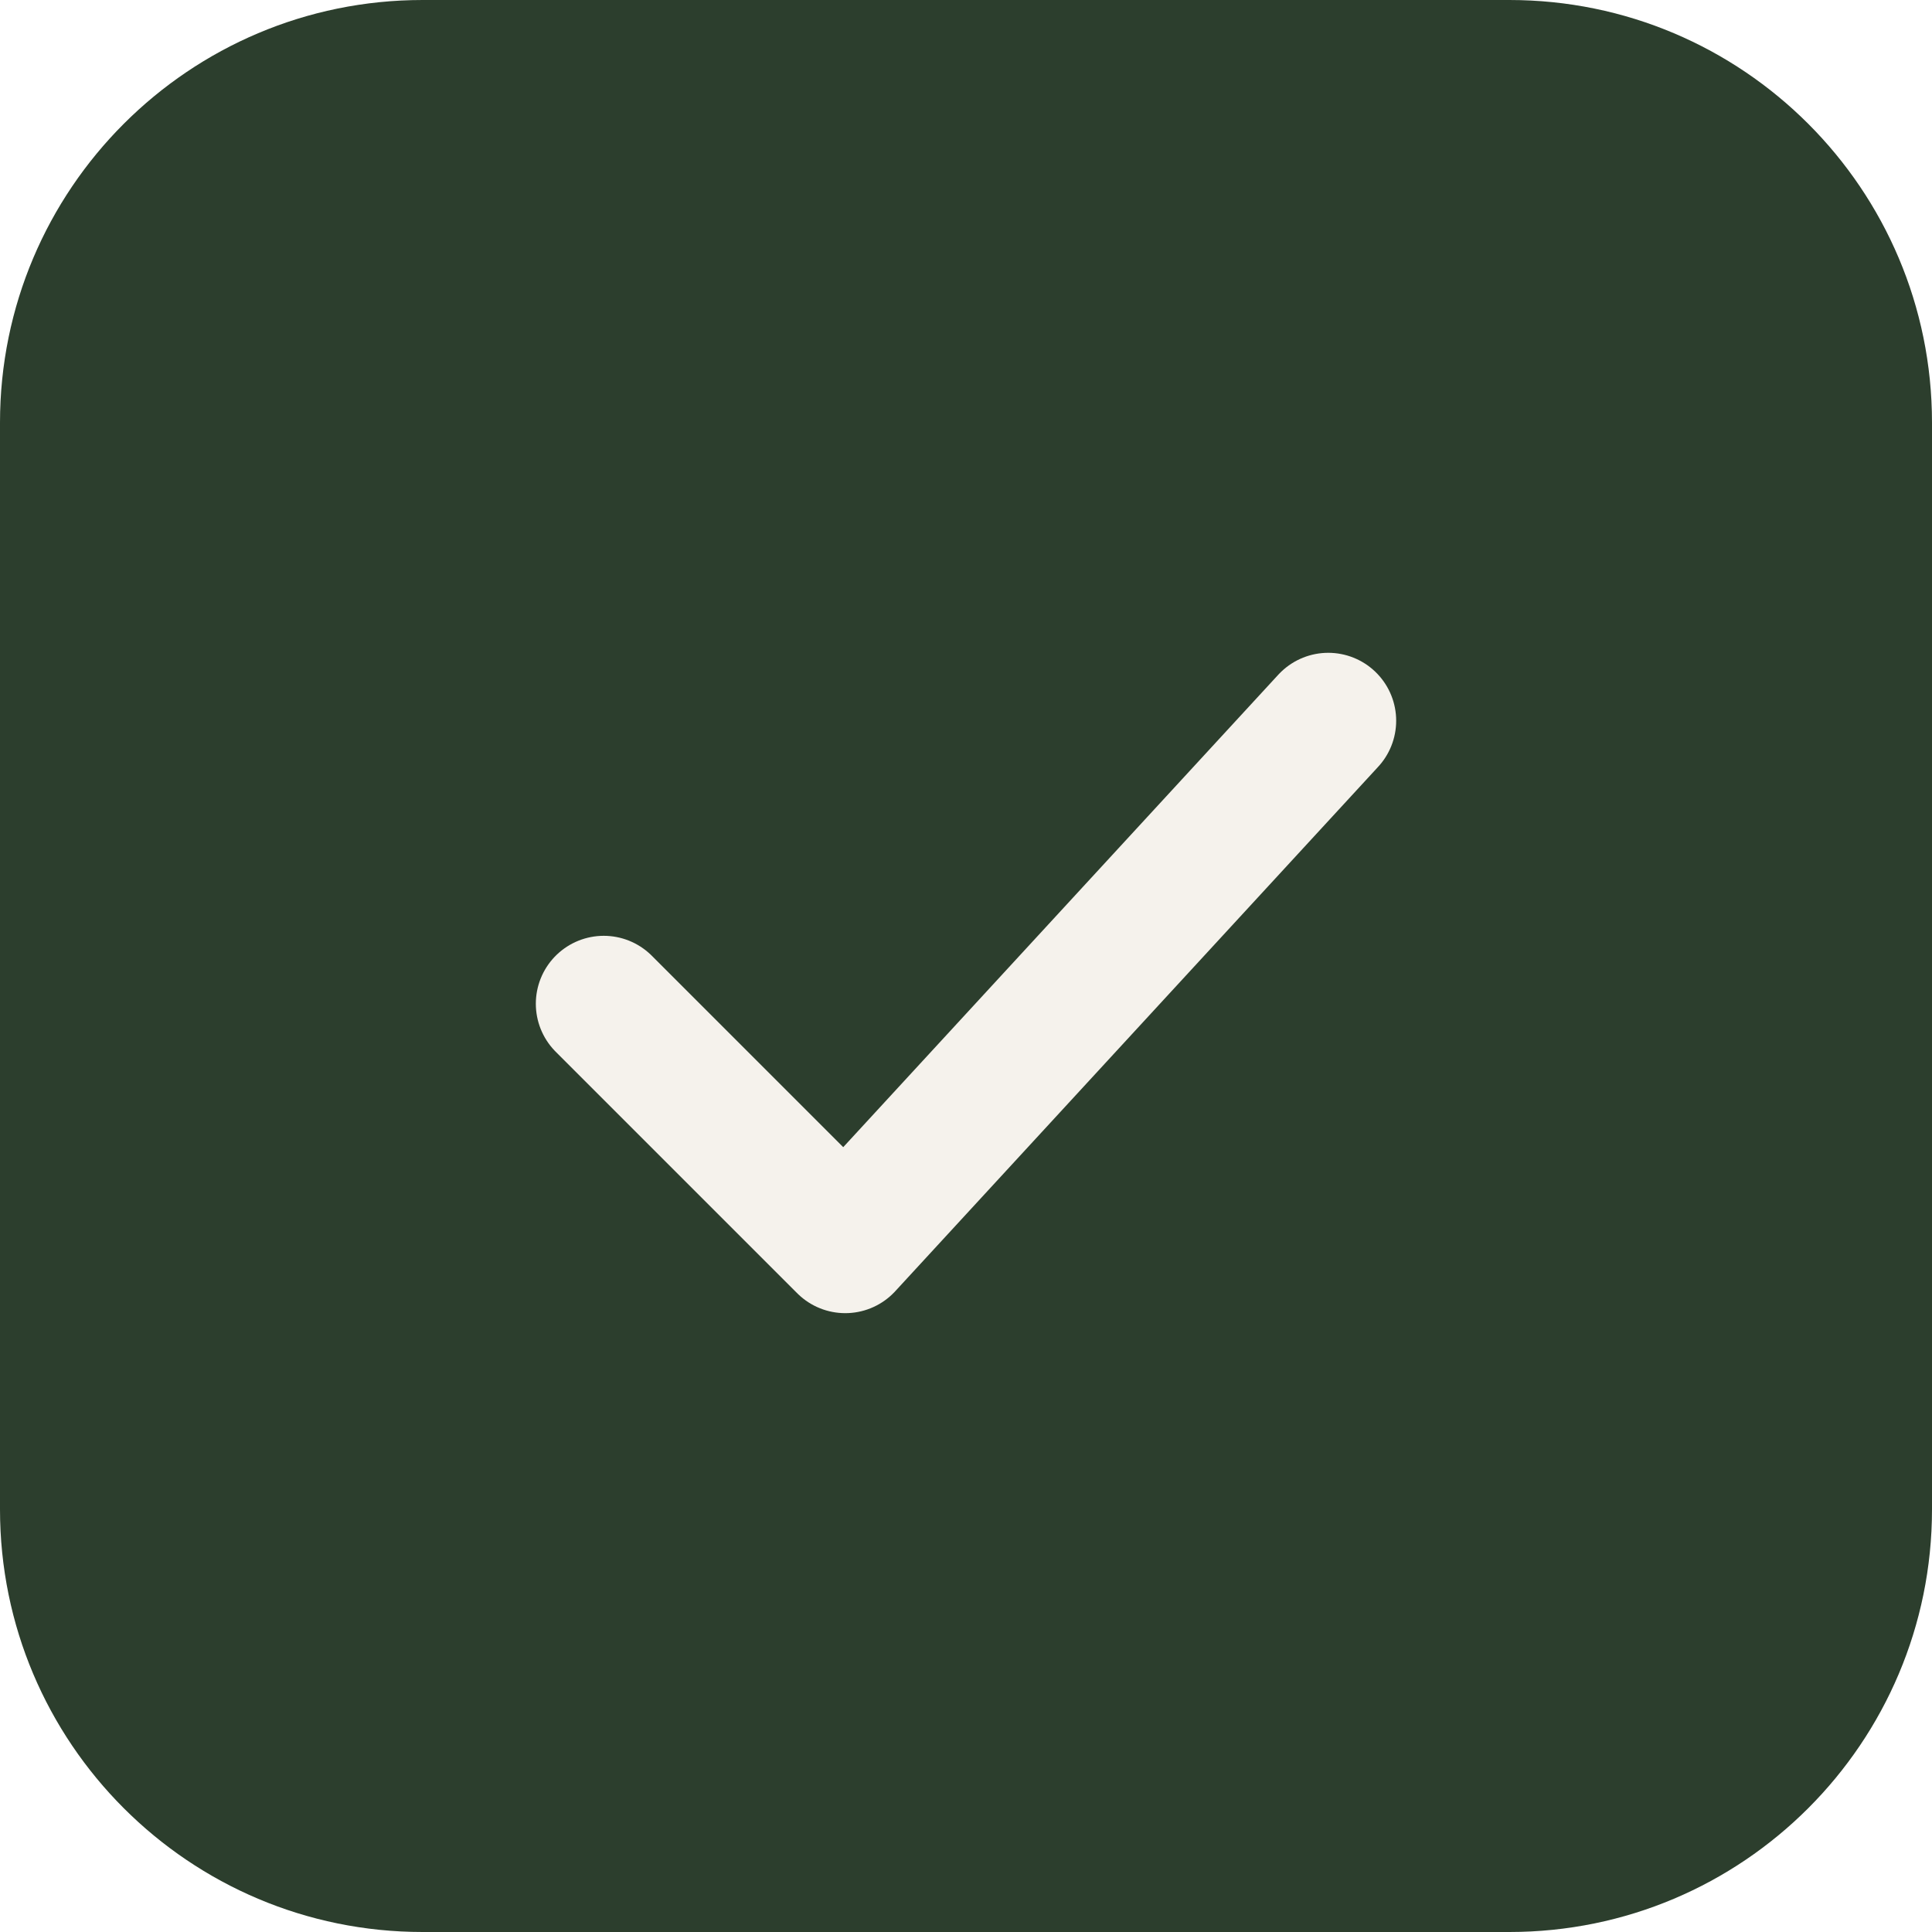
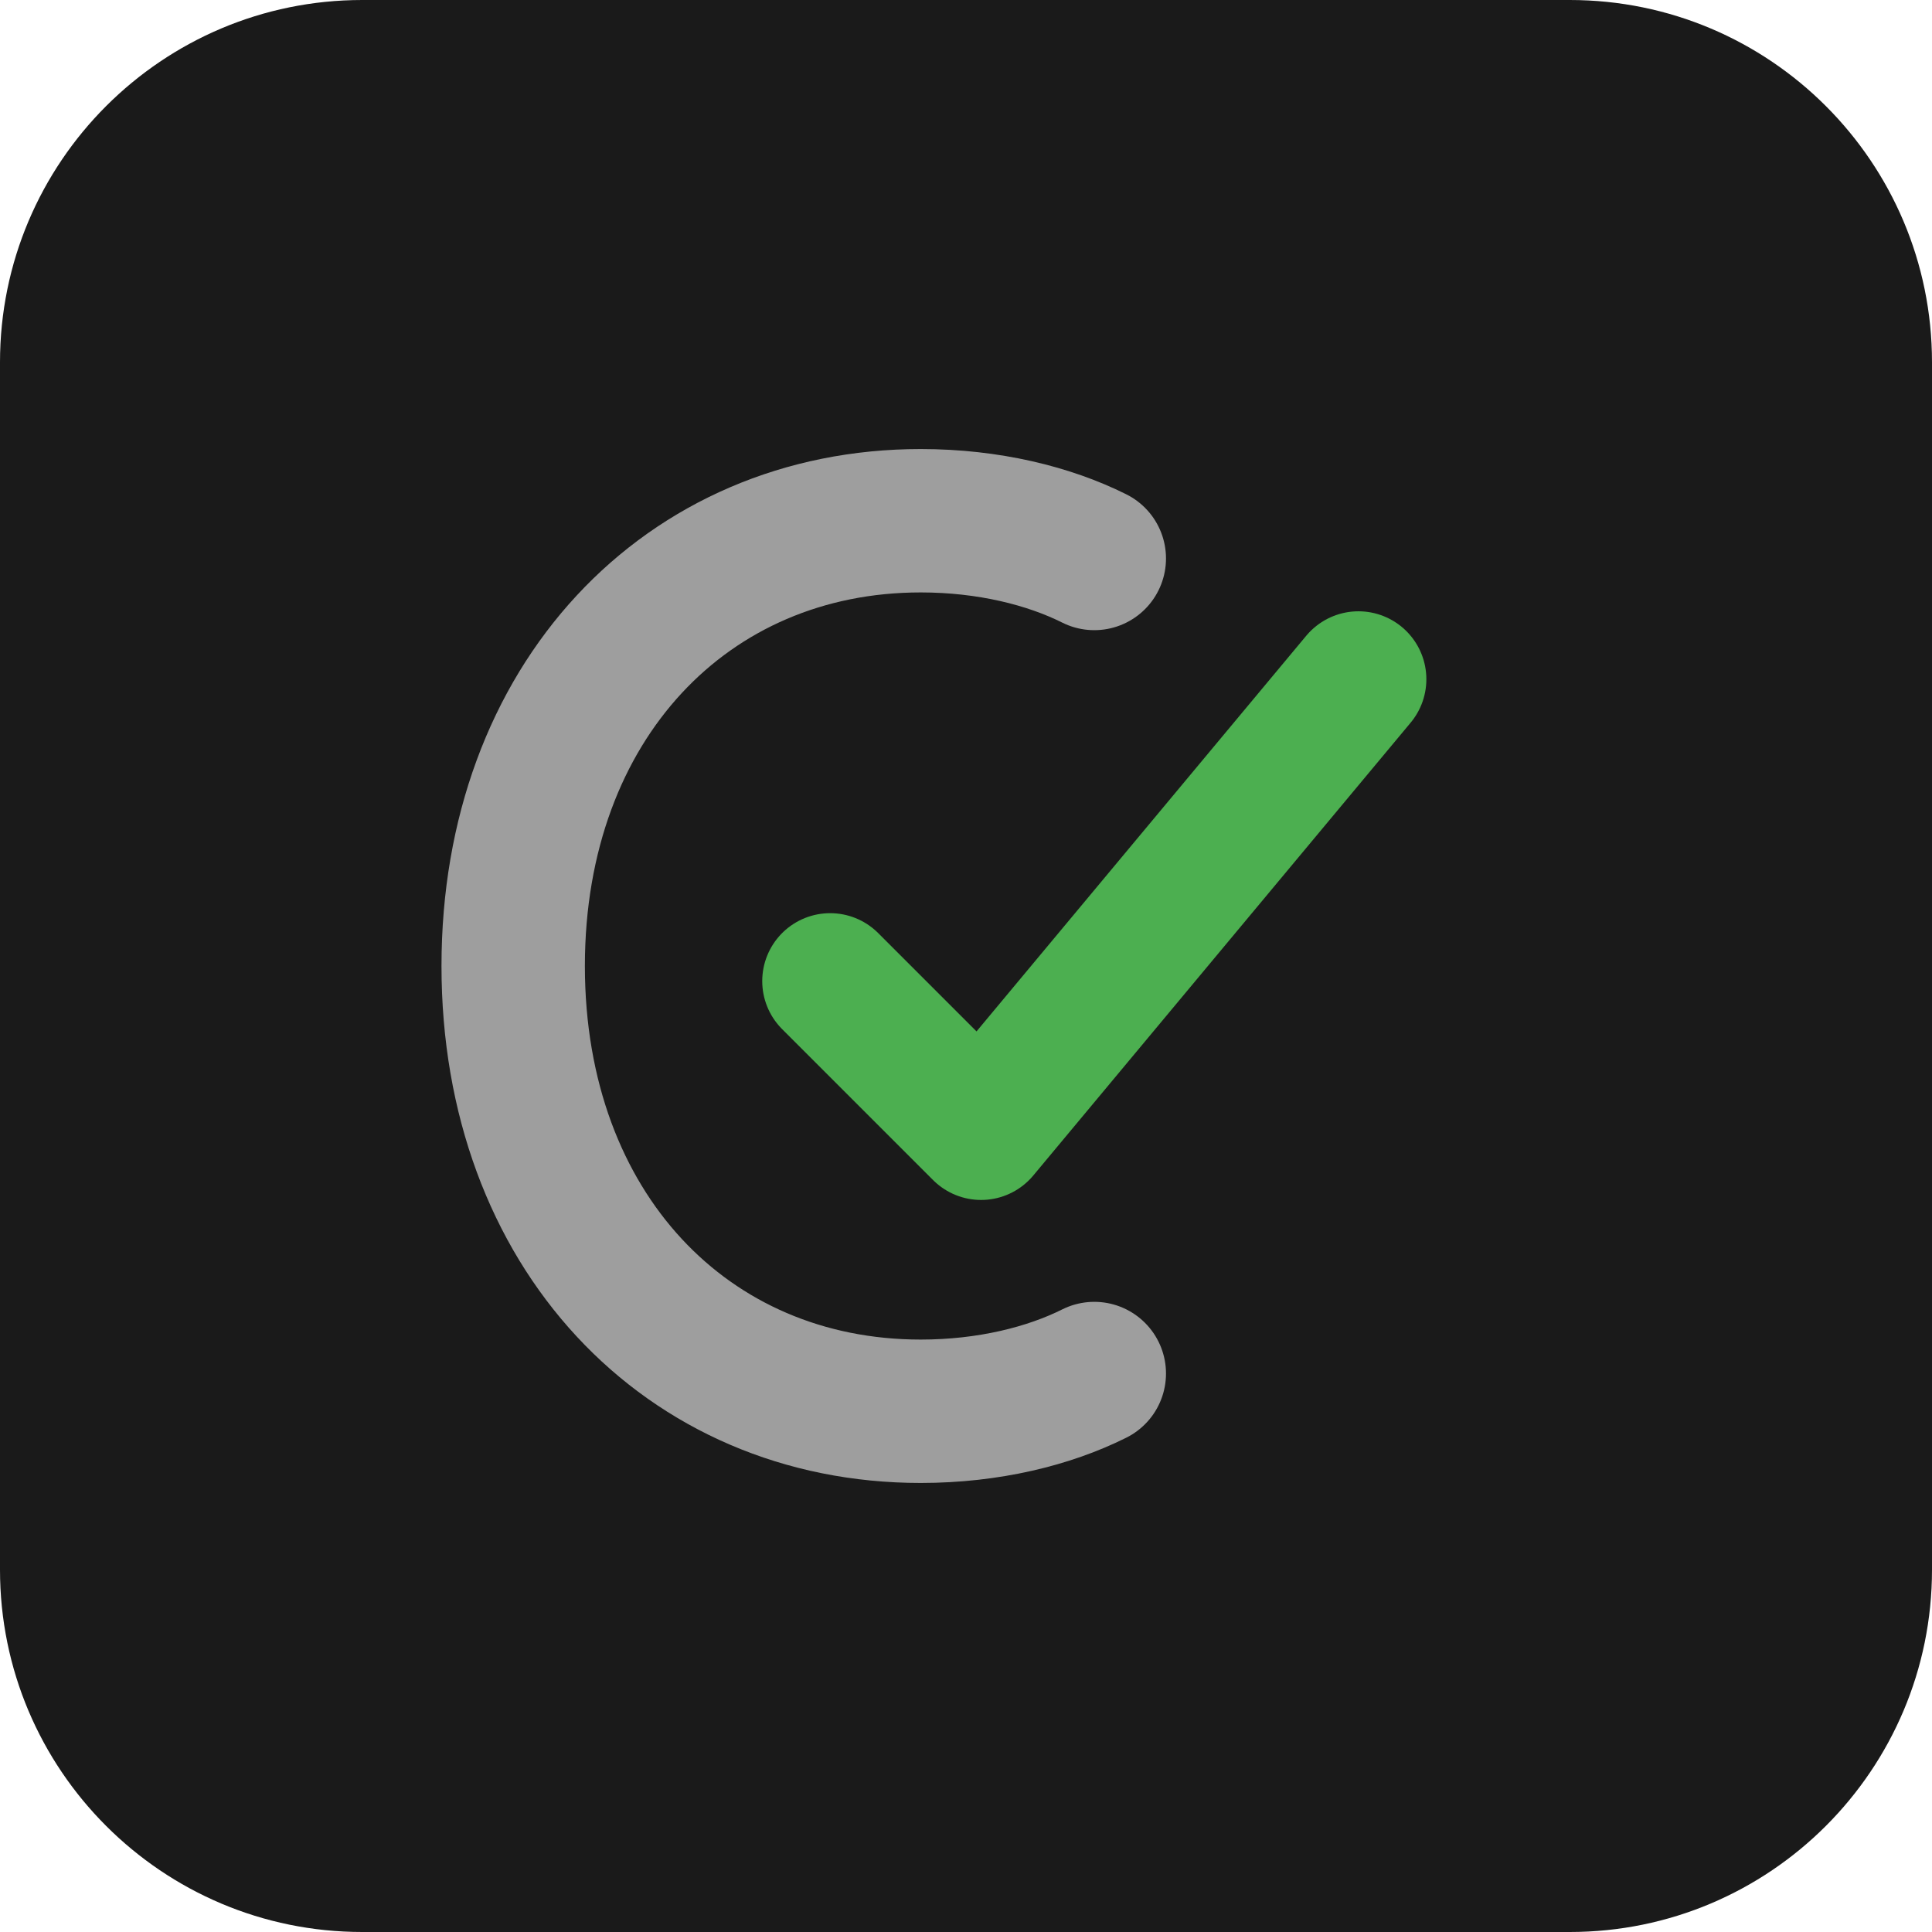
<svg xmlns="http://www.w3.org/2000/svg" width="512" height="512" viewBox="0 0 512 512">
-   <rect width="512" height="512" rx="112" fill="#2C3E2D" />
-   <path d="M160 266l64 64 128-139" stroke="#F5F2EC" stroke-width="36" stroke-linecap="round" stroke-linejoin="round" fill="none" />
+   <rect width="512" height="512" rx="96" fill="#1a1a1a" />
+   <path d="M290 148c-12-6-28-10-46-10-62 0-108 48-108 118s46 118 108 118c18 0 34-4 46-10" fill="none" stroke="#9E9E9E" stroke-width="38" stroke-linecap="round" />
+   <path d="M220 260 L260 300 L360 180" fill="none" stroke="#4CAF50" stroke-width="36" stroke-linecap="round" stroke-linejoin="round" />
</svg>
